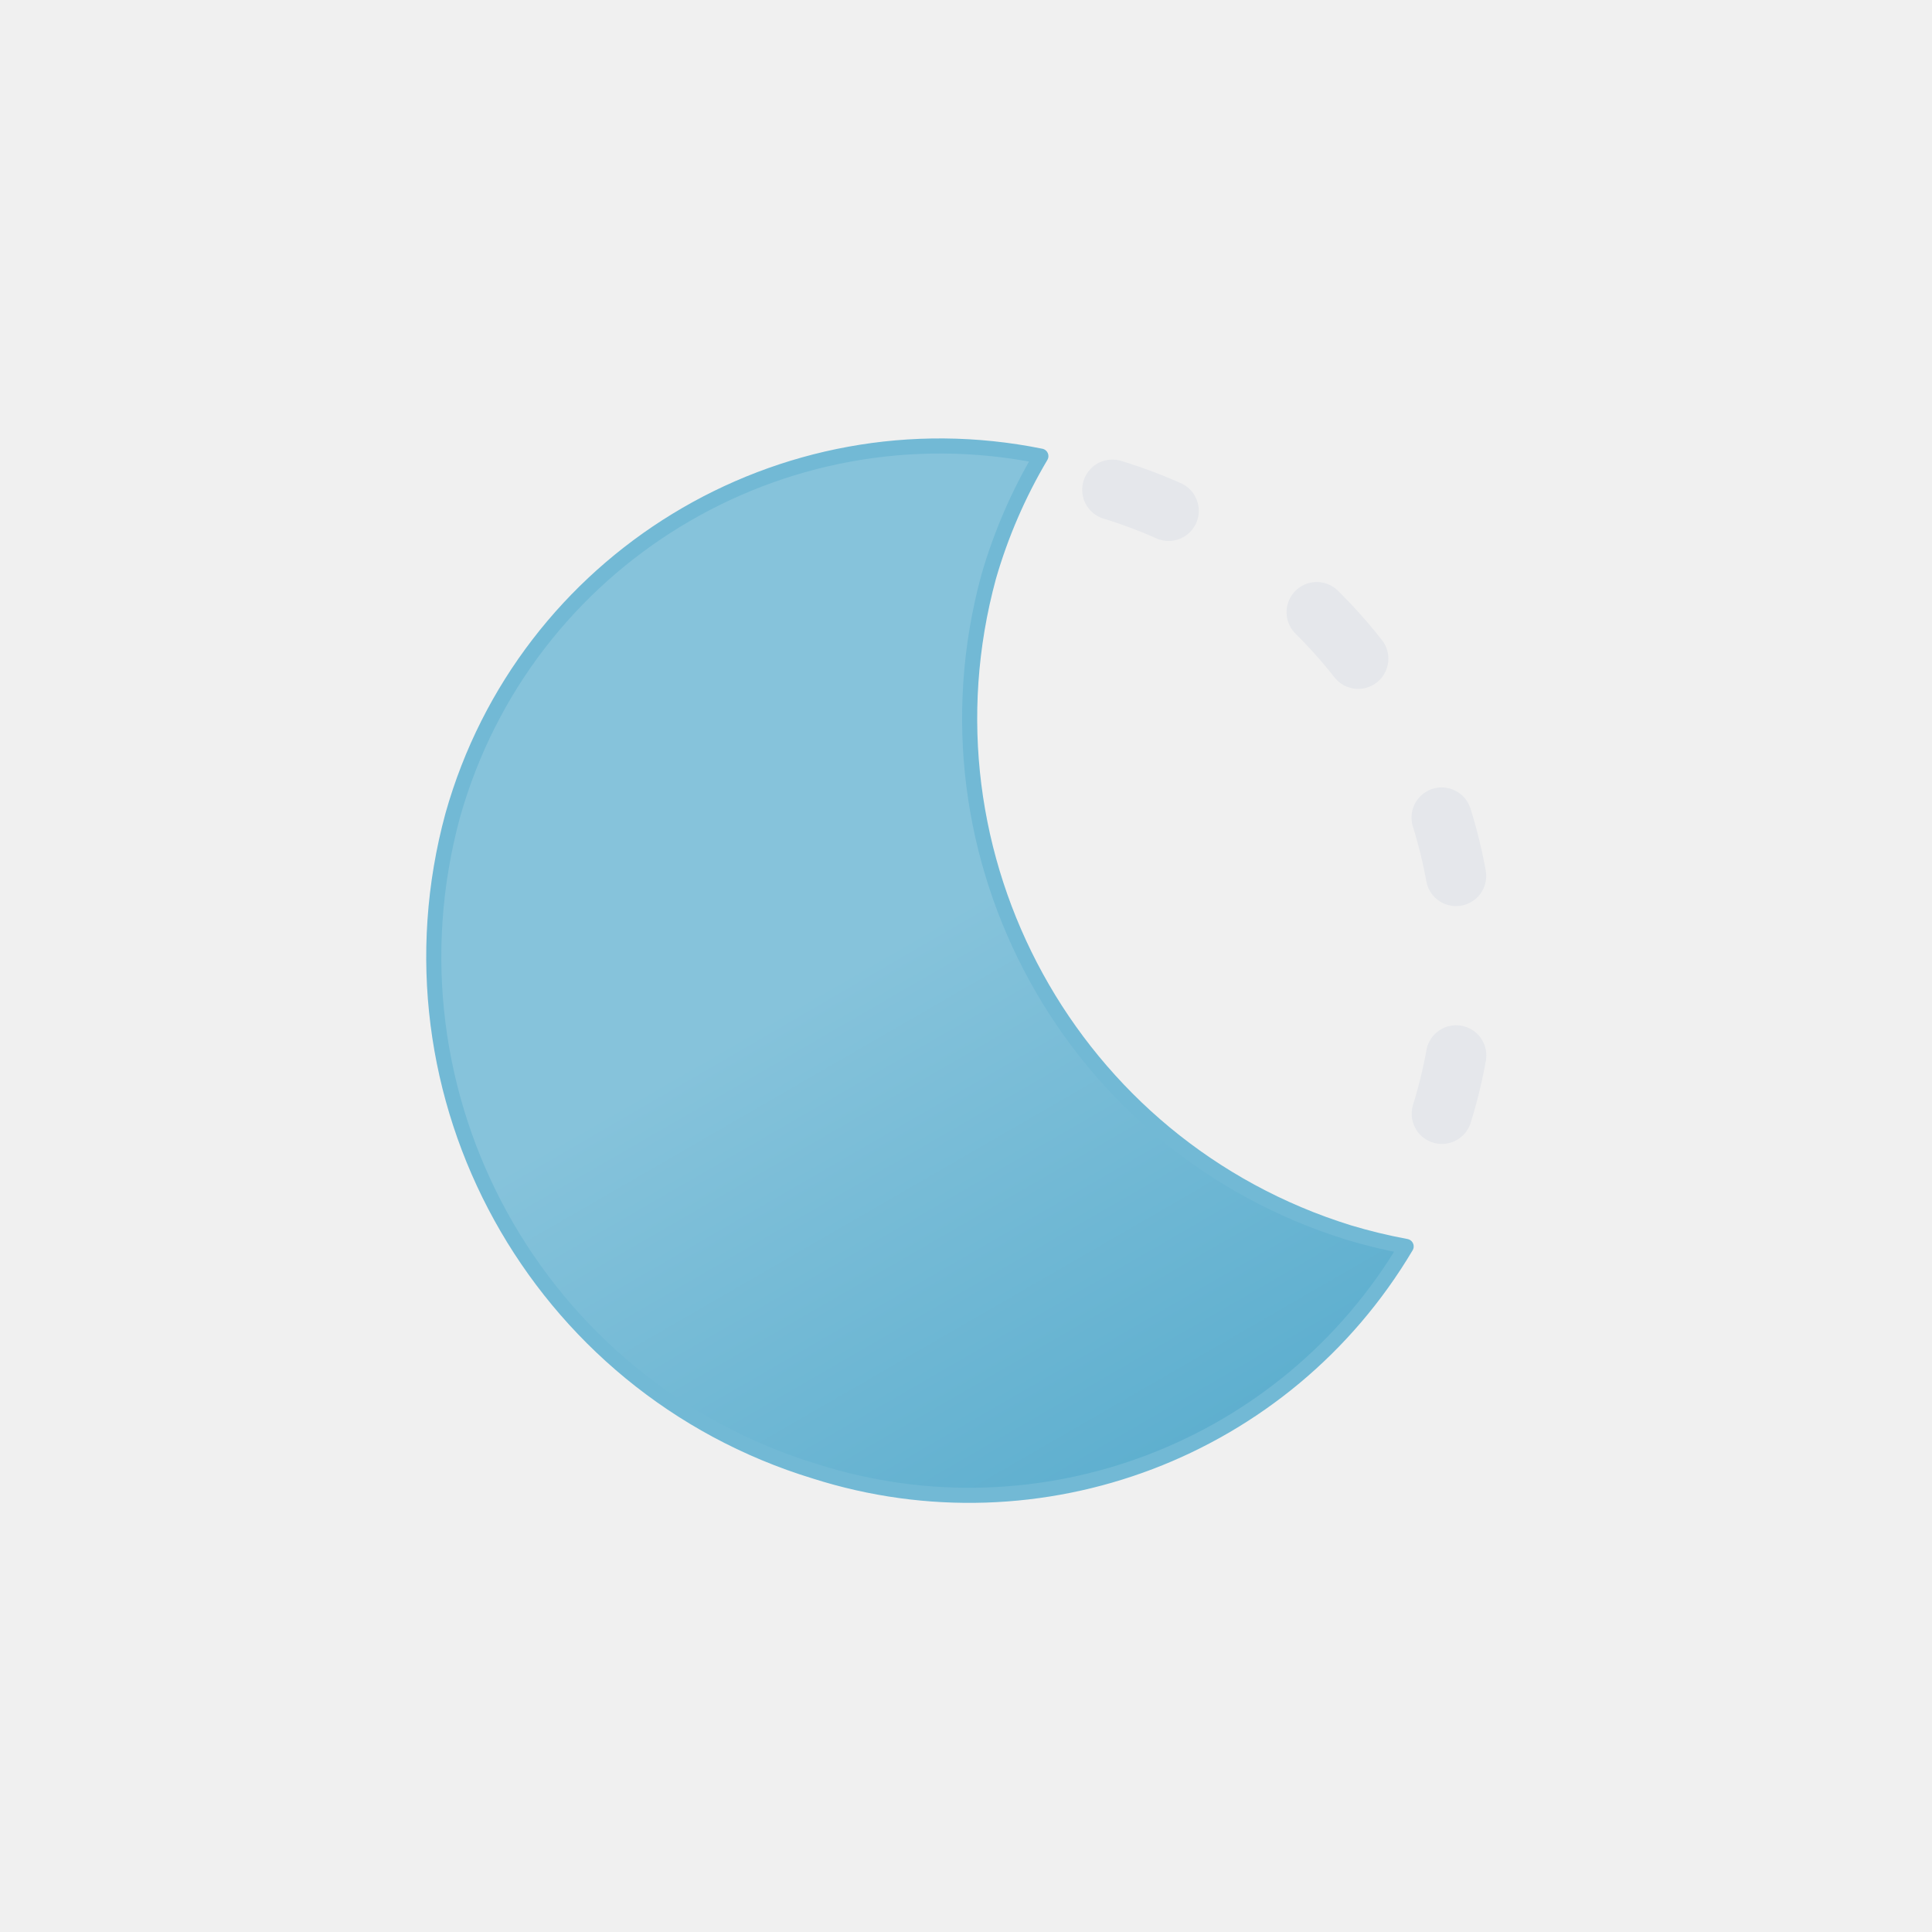
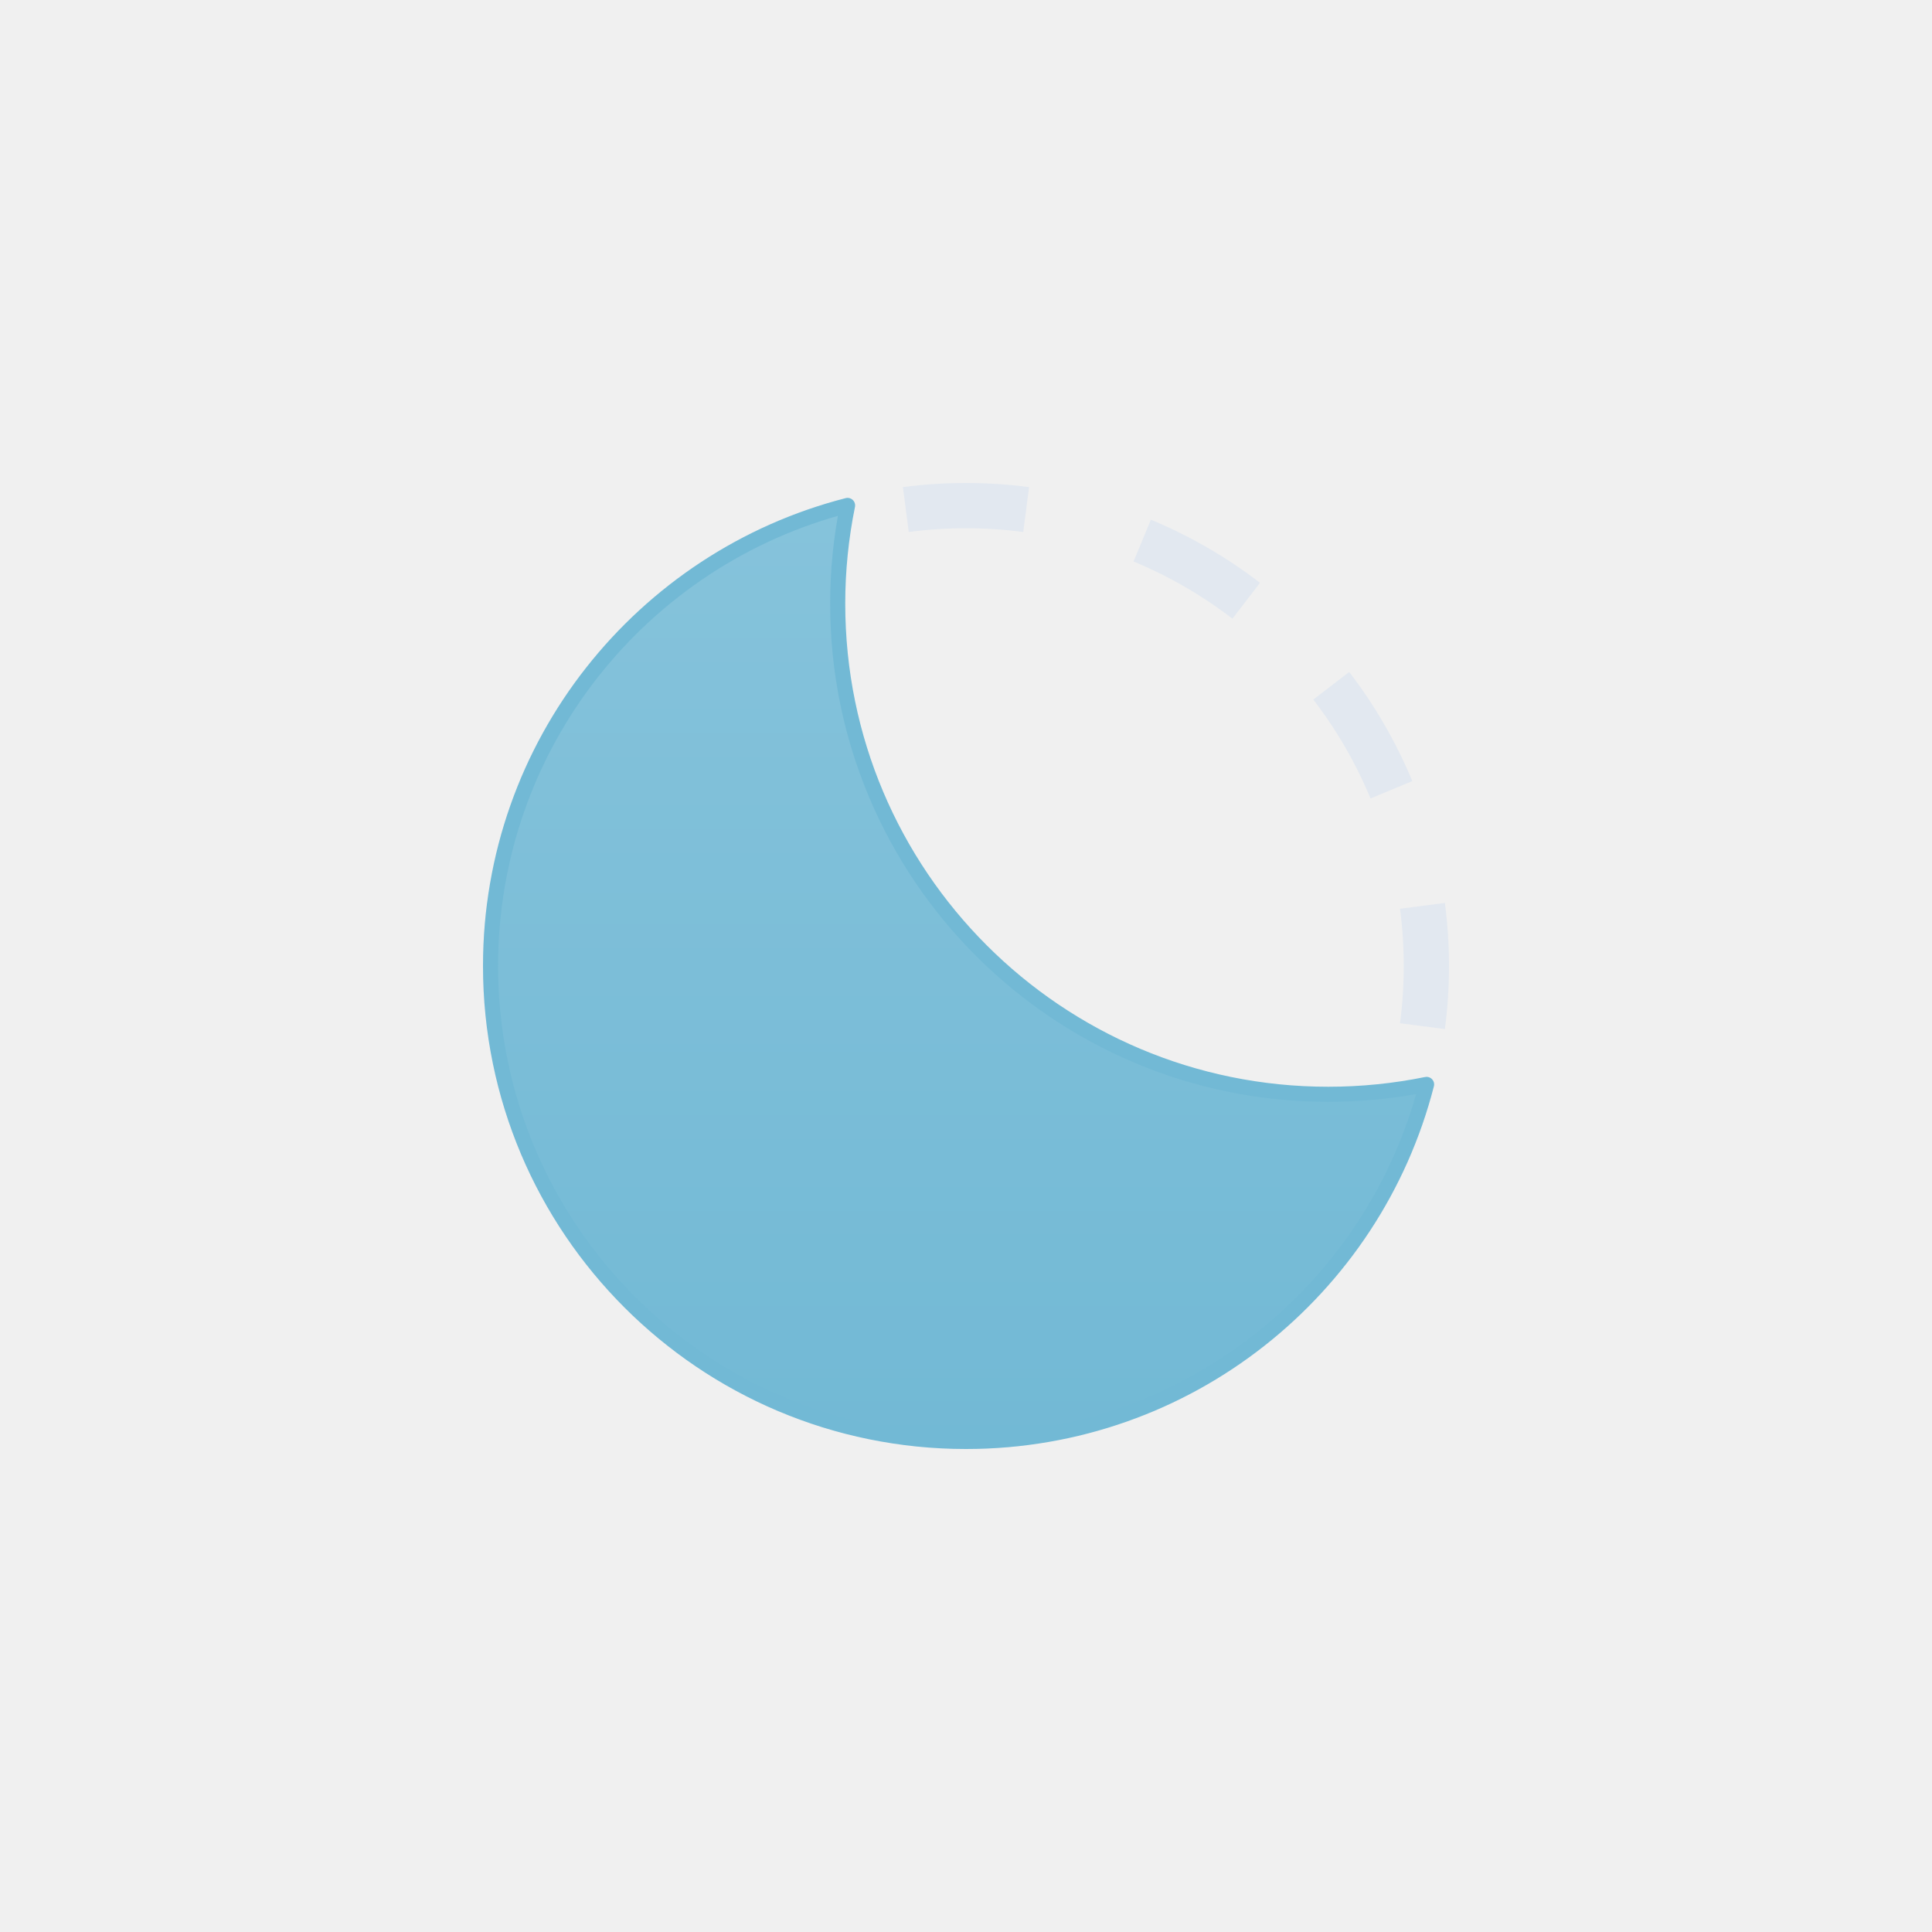
- <svg xmlns="http://www.w3.org/2000/svg" viewBox="0 0 64 64">
+ <svg xmlns="http://www.w3.org/2000/svg" fill="none" viewBox="0 0 128 128">
+   <g id="moon-waning-gibbous__moon-waning-gibbous" clip-path="url(#moon-waning-gibbous__clip0_1868_4563)">
+     <g id="moon-waning-gibbous__Moon Phase">
+       <path id="moon-waning-gibbous__Placeholder" fill="#e2e8f0" d="M60.209 92.755A29 29 0 0 0 64 93v3c-1.417 0-2.812-.094-4.18-.272zm7.97 2.973A32 32 0 0 1 64 96v-3a29 29 0 0 0 3.791-.245zM46.347 87.01A29 29 0 0 0 52.9 90.8l-1.149 2.77a32 32 0 0 1-7.231-4.183zm37.133 2.377a32 32 0 0 1-7.232 4.182L75.1 90.801a29 29 0 0 0 6.553-3.791zM37.2 75.1a29 29 0 0 0 3.79 6.553l-2.378 1.826a32 32 0 0 1-4.182-7.231zm56.37 1.148a32 32 0 0 1-4.183 7.231l-2.377-1.826A29 29 0 0 0 90.8 75.1zM32 64q.002-2.127.272-4.18l2.973.389a29.3 29.3 0 0 0 0 7.582l-2.973.388A32 32 0 0 1 32 64m64 0c0 1.416-.094 2.811-.272 4.179l-2.973-.388a29.3 29.3 0 0 0 0-7.582l2.973-.389c.178 1.368.272 2.763.272 4.18M40.99 46.347A29 29 0 0 0 37.2 52.9l-2.77-1.149a32 32 0 0 1 4.182-7.231zm48.397-1.828a32 32 0 0 1 4.182 7.232l-2.768 1.15a29 29 0 0 0-3.791-6.554zM52.9 37.2a29 29 0 0 0-6.553 3.791l-1.828-2.378a32 32 0 0 1 7.232-4.182zm23.348-2.77a32 32 0 0 1 7.231 4.183l-1.826 2.378A29 29 0 0 0 75.1 37.2zM64 32q2.126.002 4.179.272l-.388 2.973a29.3 29.3 0 0 0-7.582 0l-.389-2.973A32 32 0 0 1 64 32" />
+       <path id="moon-waning-gibbous__Moon" fill="url(#moon-waning-gibbous__paint0_linear_1868_4563)" stroke="#72b9d5" stroke-linecap="round" stroke-linejoin="round" d="M56.154 33.486A32.6 32.6 0 0 0 55.5 40c0 17.95 14.55 32.5 32.5 32.5 2.23 0 4.41-.227 6.515-.655C91.028 85.446 78.688 95.5 64 95.5c-17.397 0-31.5-14.103-31.5-31.5 0-14.687 10.053-27.028 23.654-30.514" />
+     </g>
+   </g>
  <defs>
-     <linearGradient id="a" x1="20.23" x2="37.75" y1="18.52" y2="48.86" gradientUnits="userSpaceOnUse">
-       <stop offset="0" stop-color="#86c3db" />
-       <stop offset=".45" stop-color="#86c3db" />
-       <stop offset="1" stop-color="#5eafcf" />
+     <linearGradient id="moon-waning-gibbous__paint0_linear_1868_4563" x1="63.595" x2="63.595" y1="32.811" y2="96" gradientUnits="userSpaceOnUse">
+       <stop stop-color="#86c3db" />
+       <stop offset="1" stop-color="#72b9d5" />
    </linearGradient>
+     <clipPath id="moon-waning-gibbous__clip0_1868_4563">
+       <rect width="128" height="128" fill="#fff" />
+     </clipPath>
  </defs>
-   <circle cx="32" cy="32" r="16.5" fill="none" stroke="#e5e7eb" stroke-dasharray="1.99 5.98" stroke-linecap="round" stroke-linejoin="round" stroke-width="2" transform="rotate(-45 32.002 31.994)" />
-   <path fill="url(#a)" stroke="#72b9d5" stroke-linecap="round" stroke-linejoin="round" stroke-width=".5" d="M44.68 40.83a17.84 17.84 0 01-11.93-21.72 17.2 17.2 0 011.73-4A16.78 16.78 0 0015 27a17.83 17.83 0 0012 21.74 16.83 16.83 0 0019.58-7.45 18 18 0 01-1.9-.46z" />
</svg>
